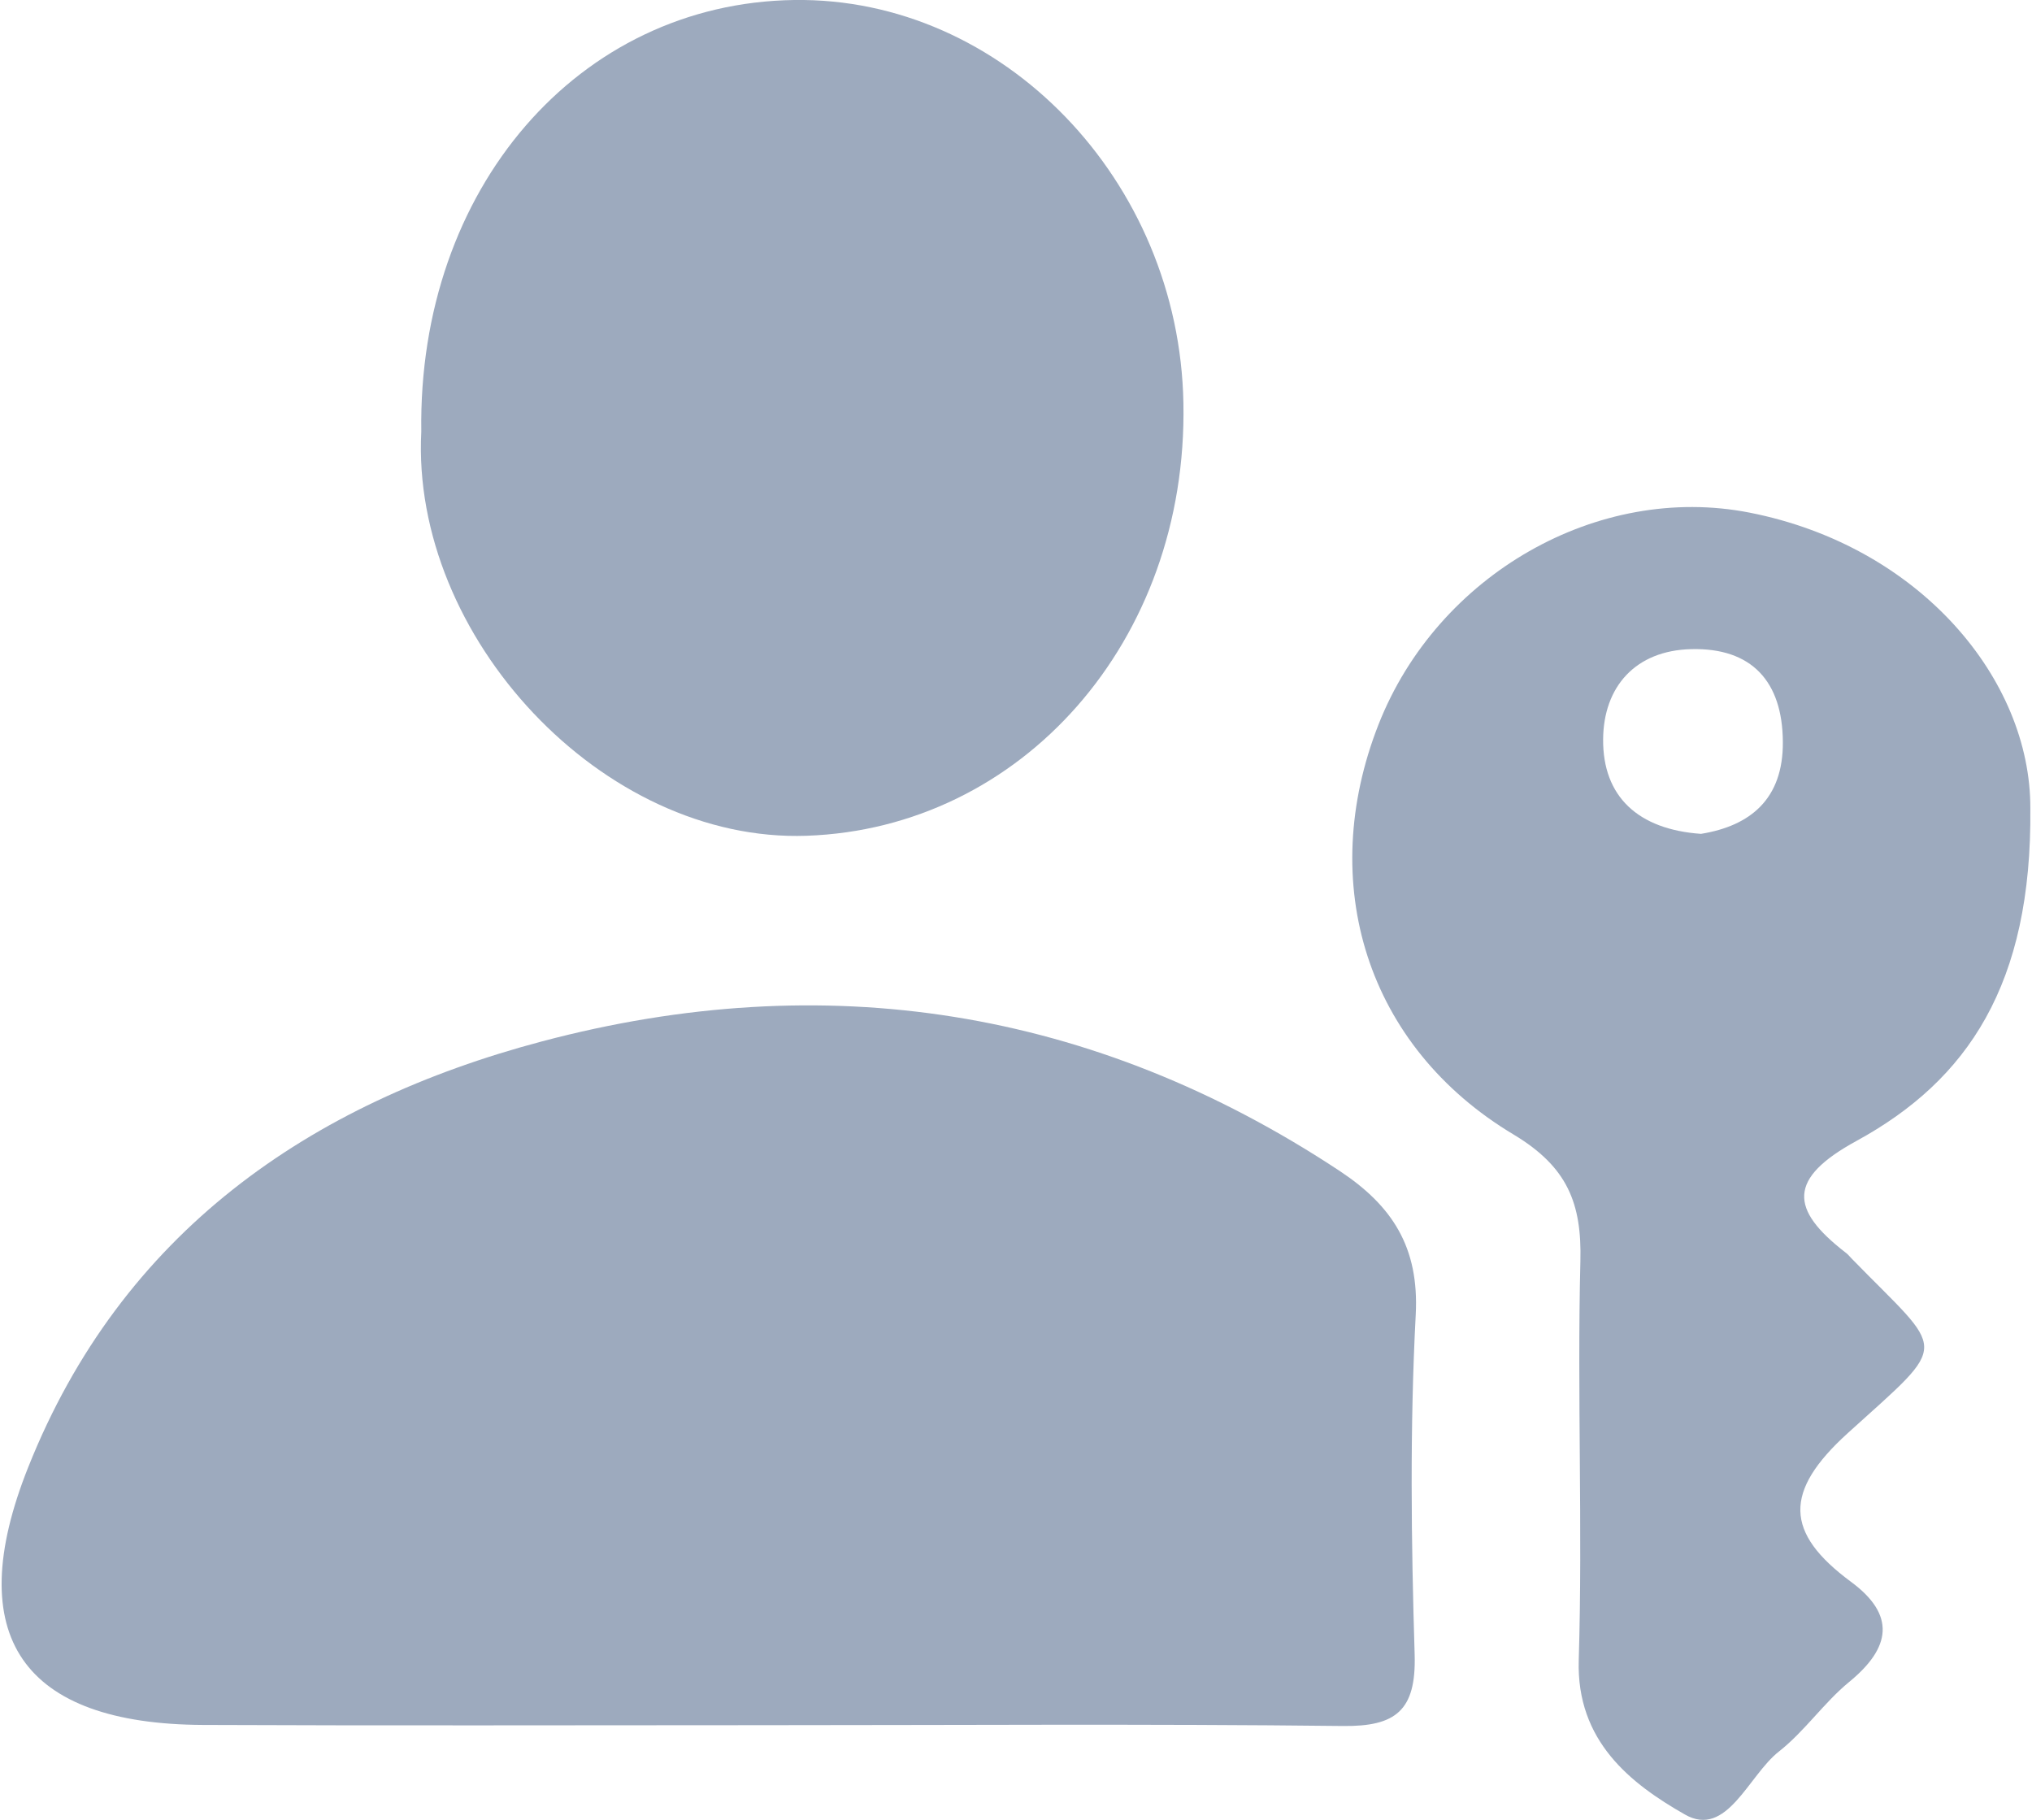
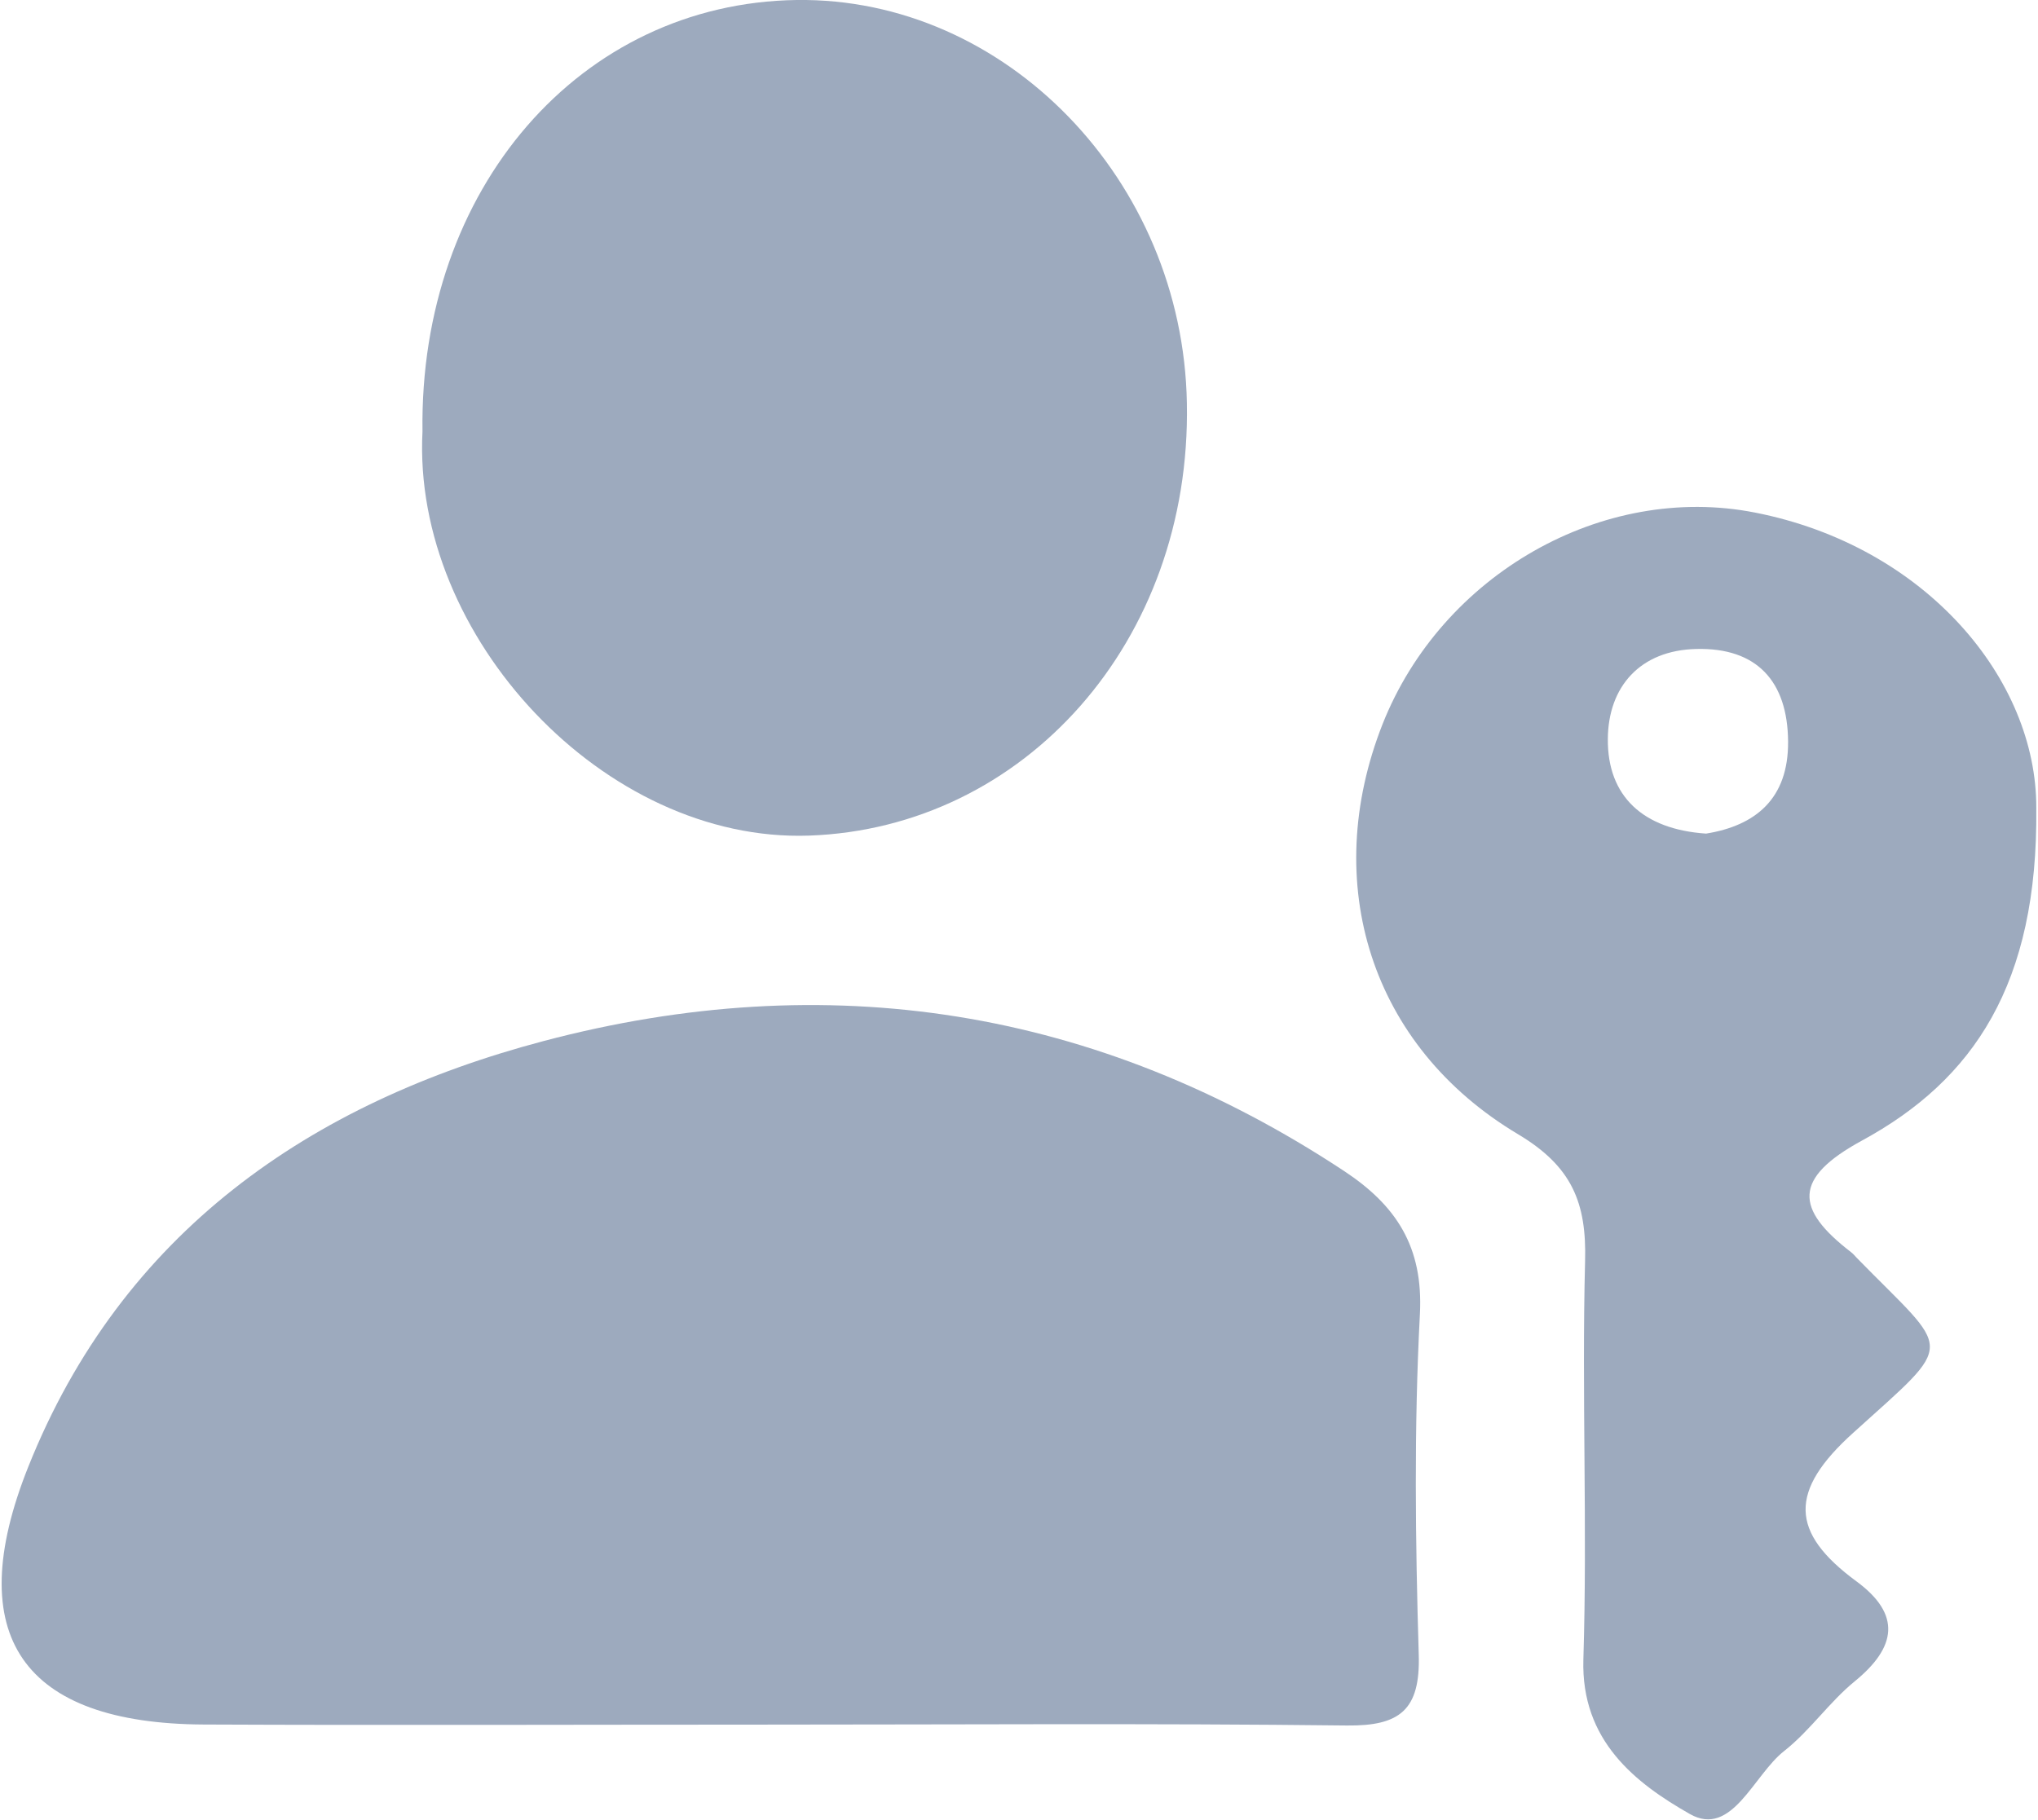
- <svg xmlns="http://www.w3.org/2000/svg" width="67px" height="60px" viewBox="0 0 67 60" version="1.1">
+ <svg xmlns="http://www.w3.org/2000/svg" width="56px" height="50px" viewBox="0 0 56 50" version="1.1">
  <g id="surface1">
-     <path style=" stroke:none;fill-rule:nonzero;fill:rgb(61.569%,66.667%,74.51%);fill-opacity:1;" d="M 24.941 56.879 C 18.859 56.879 12.777 56.898 6.695 56.871 C 0.754 56.844 -1.297 53.957 0.93 48.375 C 4.008 40.645 10.195 36.367 17.879 34.332 C 27.184 31.867 36.039 33.227 44.176 38.609 C 45.898 39.75 46.797 41.113 46.68 43.344 C 46.484 47.074 46.531 50.828 46.645 54.566 C 46.695 56.395 46.023 56.926 44.281 56.906 C 37.836 56.832 31.391 56.879 24.945 56.879 Z M 24.941 56.879 " />
-     <path style=" stroke:none;fill-rule:nonzero;fill:rgb(61.569%,66.667%,74.51%);fill-opacity:1;" d="M 13.891 14.23 C 13.777 6.227 19.07 0.102 26.184 0 C 33.055 -0.098 38.887 5.941 39.02 13.293 C 39.168 21.16 33.668 27.309 26.598 27.555 C 19.871 27.793 13.543 20.988 13.891 14.23 Z M 13.891 14.23 " />
-     <path style=" stroke:none;fill-rule:nonzero;fill:rgb(61.569%,66.667%,74.51%);fill-opacity:1;" d="M 61.211 37.617 C 64.883 35.613 67.004 32.449 66.945 26.645 C 66.957 22.406 63.32 18.012 57.691 16.902 C 52.691 15.918 47.398 18.941 45.453 23.887 C 43.398 29.117 45.051 34.504 49.914 37.41 C 51.68 38.473 52.16 39.668 52.109 41.59 C 52 45.969 52.188 50.355 52.055 54.734 C 51.973 57.41 53.773 58.809 55.555 59.824 C 56.938 60.617 57.648 58.539 58.652 57.75 C 59.504 57.082 60.137 56.137 60.977 55.449 C 62.348 54.324 62.516 53.246 61.031 52.152 C 58.844 50.535 58.801 49.176 60.93 47.246 C 64.359 44.141 64.168 44.695 61.043 41.484 C 60.98 41.418 60.922 41.344 60.848 41.293 C 59.012 39.871 58.941 38.859 61.211 37.617 Z M 56.086 27.492 C 54.012 27.348 52.844 26.262 52.859 24.375 C 52.871 22.645 53.922 21.445 55.766 21.402 C 57.762 21.352 58.773 22.473 58.785 24.457 C 58.801 26.344 57.711 27.23 56.086 27.492 Z M 56.086 27.492 " />
+     <path style=" stroke:none;fill-rule:nonzero;fill:rgb(61.569%,66.667%,74.51%);fill-opacity:1;" d="M 20.848 47.398 C 15.766 47.398 10.68 47.418 5.598 47.395 C 0.629 47.371 -1.082 44.965 0.777 40.312 C 3.348 33.871 8.523 30.305 14.945 28.609 C 22.719 26.555 30.121 27.688 36.922 32.176 C 38.363 33.125 39.113 34.262 39.016 36.117 C 38.852 39.23 38.891 42.355 38.984 45.473 C 39.031 46.996 38.465 47.438 37.012 47.422 C 31.625 47.359 26.238 47.398 20.852 47.398 Z M 20.848 47.398 " />
+     <path style=" stroke:none;fill-rule:nonzero;fill:rgb(61.569%,66.667%,74.51%);fill-opacity:1;" d="M 11.609 11.859 C 11.516 5.191 15.941 0.086 21.887 0 C 27.629 -0.078 32.504 4.949 32.613 11.078 C 32.738 17.633 28.141 22.758 22.23 22.965 C 16.609 23.16 11.32 17.492 11.609 11.859 Z M 11.609 11.859 " />
+     <path style=" stroke:none;fill-rule:nonzero;fill:rgb(61.569%,66.667%,74.51%);fill-opacity:1;" d="M 51.16 31.348 C 54.23 29.68 56.004 27.043 55.953 22.203 C 55.965 18.672 52.922 15.008 48.219 14.086 C 44.043 13.266 39.617 15.785 37.988 19.906 C 36.273 24.262 37.652 28.754 41.719 31.176 C 43.195 32.059 43.598 33.055 43.555 34.656 C 43.461 38.305 43.621 41.965 43.508 45.609 C 43.441 47.844 44.945 49.008 46.434 49.855 C 47.59 50.512 48.184 48.781 49.023 48.125 C 49.734 47.566 50.262 46.781 50.965 46.207 C 52.113 45.27 52.25 44.371 51.012 43.461 C 49.18 42.113 49.145 40.98 50.926 39.375 C 53.793 36.781 53.633 37.246 51.02 34.57 C 50.969 34.516 50.918 34.453 50.859 34.41 C 49.324 33.227 49.262 32.383 51.16 31.348 Z M 46.879 22.91 C 45.145 22.793 44.168 21.883 44.18 20.312 C 44.188 18.871 45.07 17.871 46.609 17.836 C 48.277 17.793 49.121 18.727 49.133 20.379 C 49.145 21.953 48.238 22.691 46.879 22.91 Z M 46.879 22.91 " />
  </g>
</svg>
